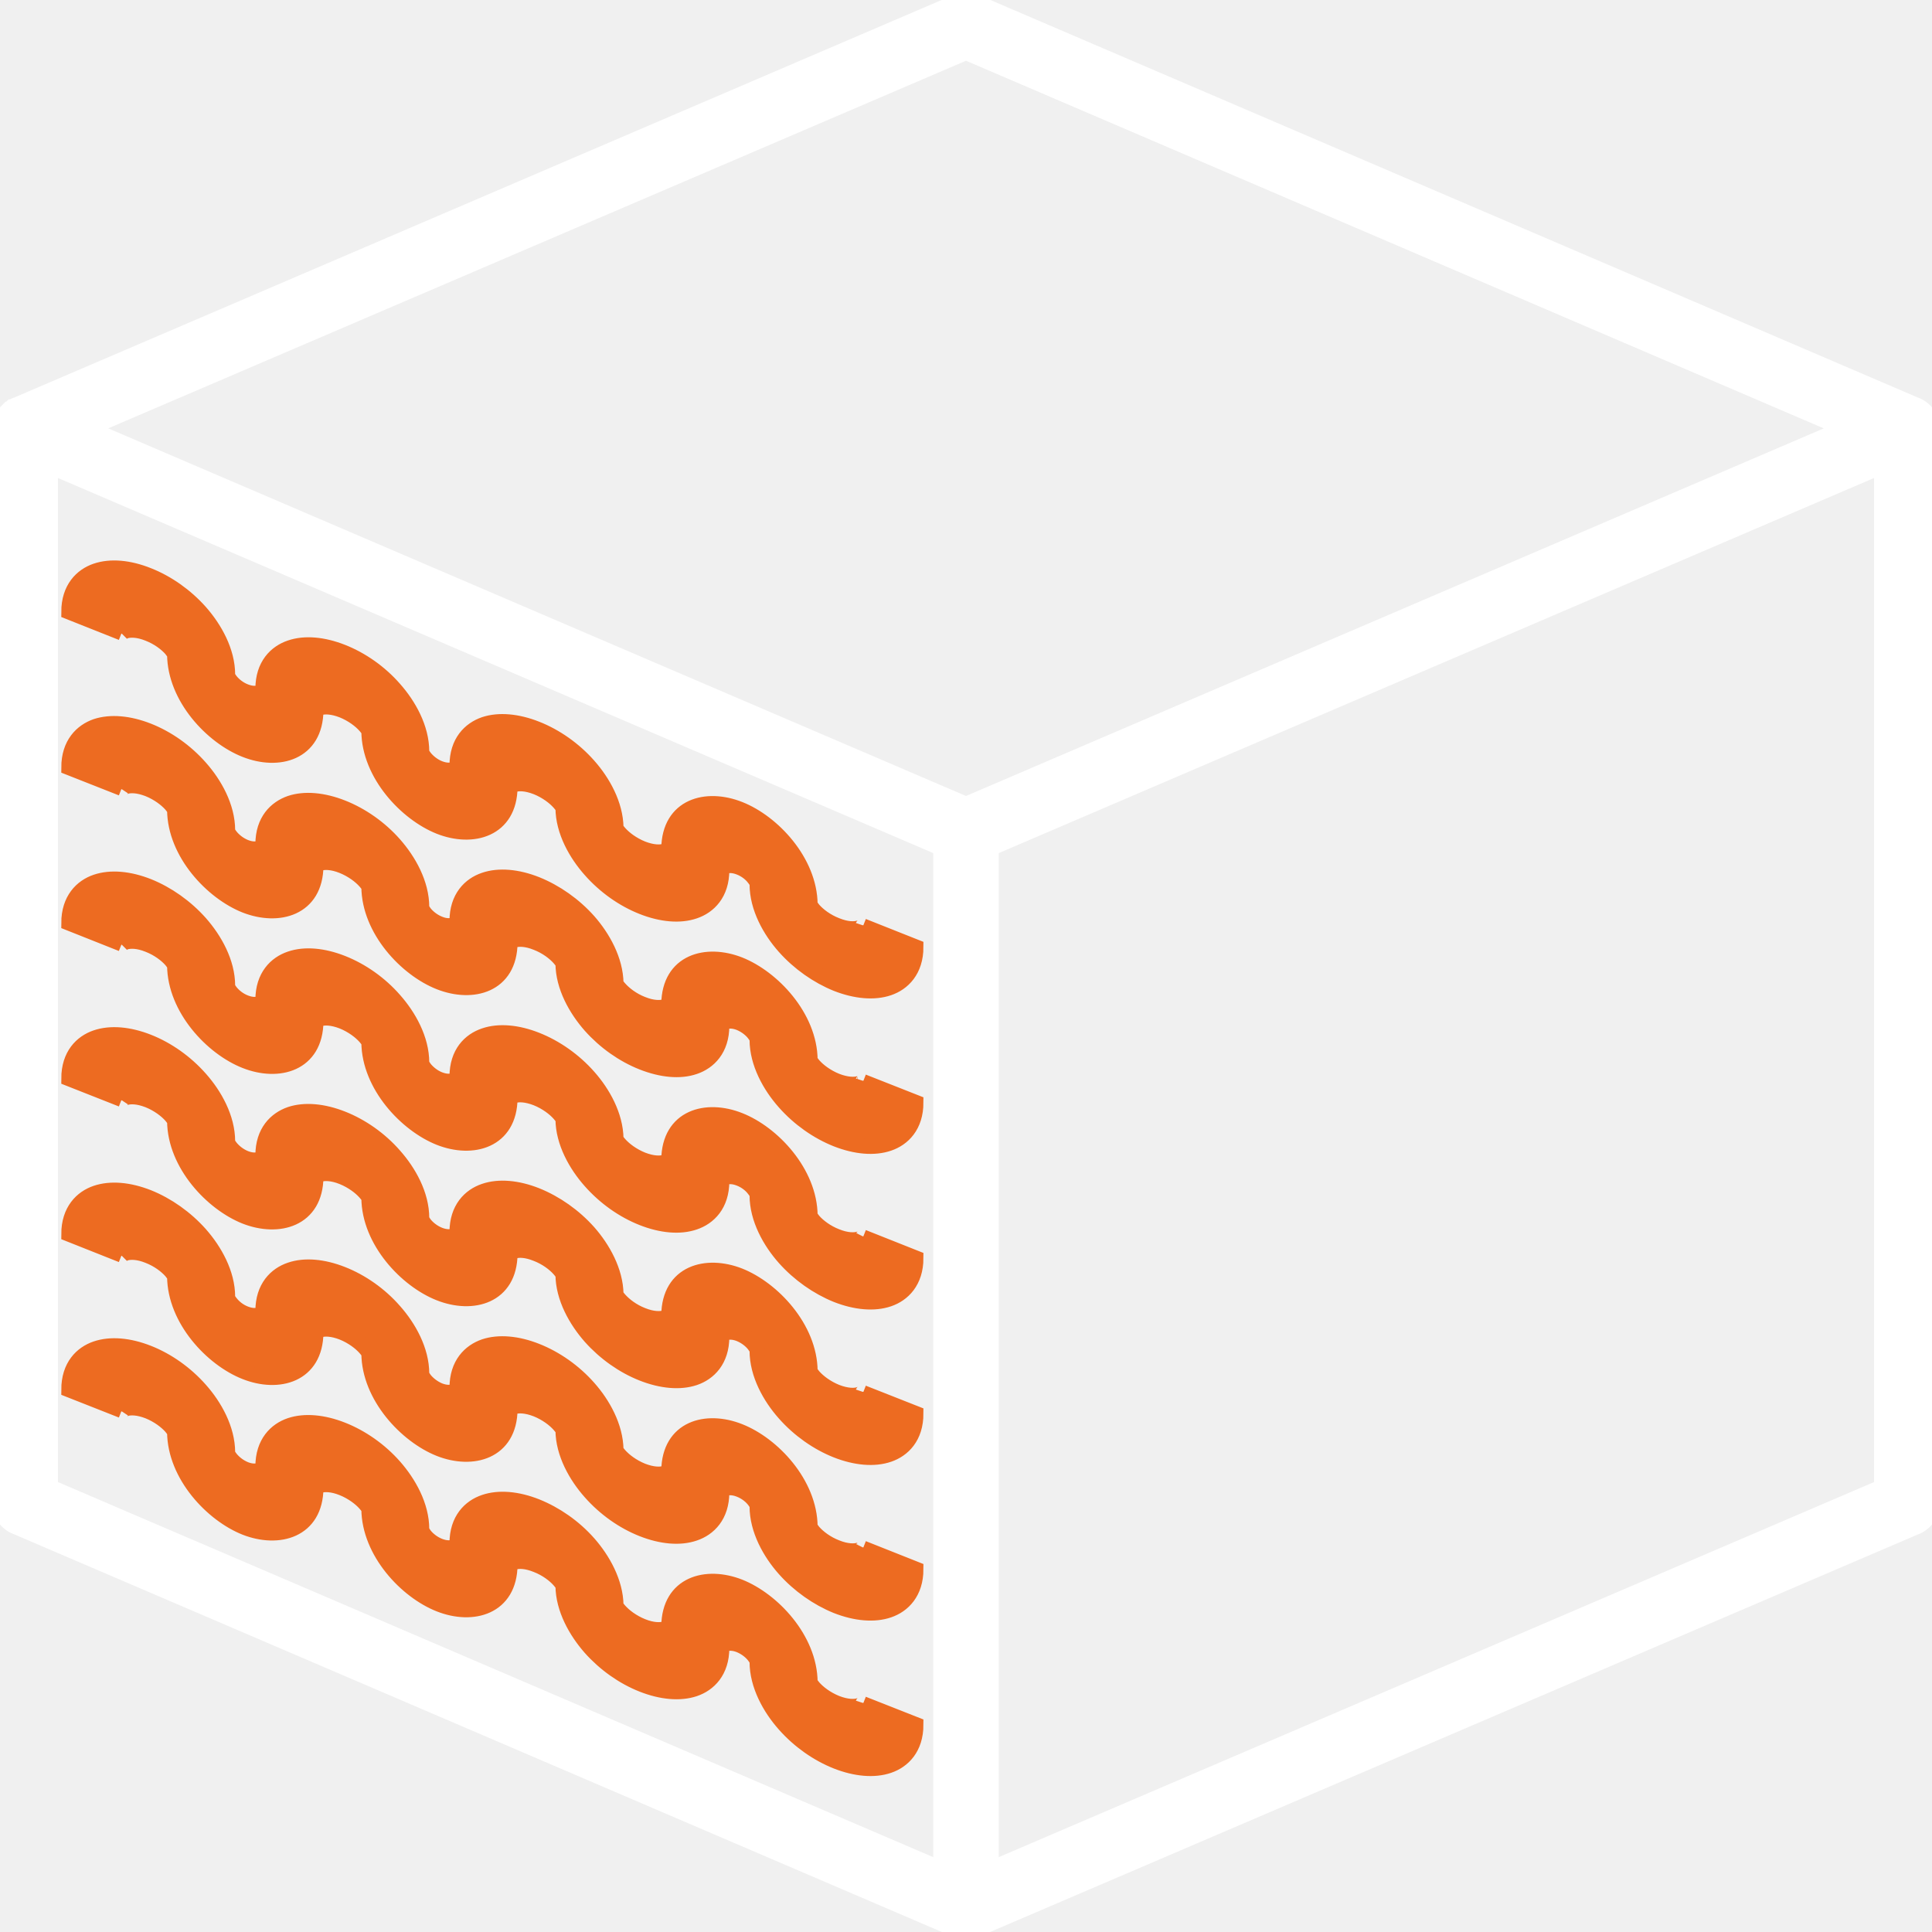
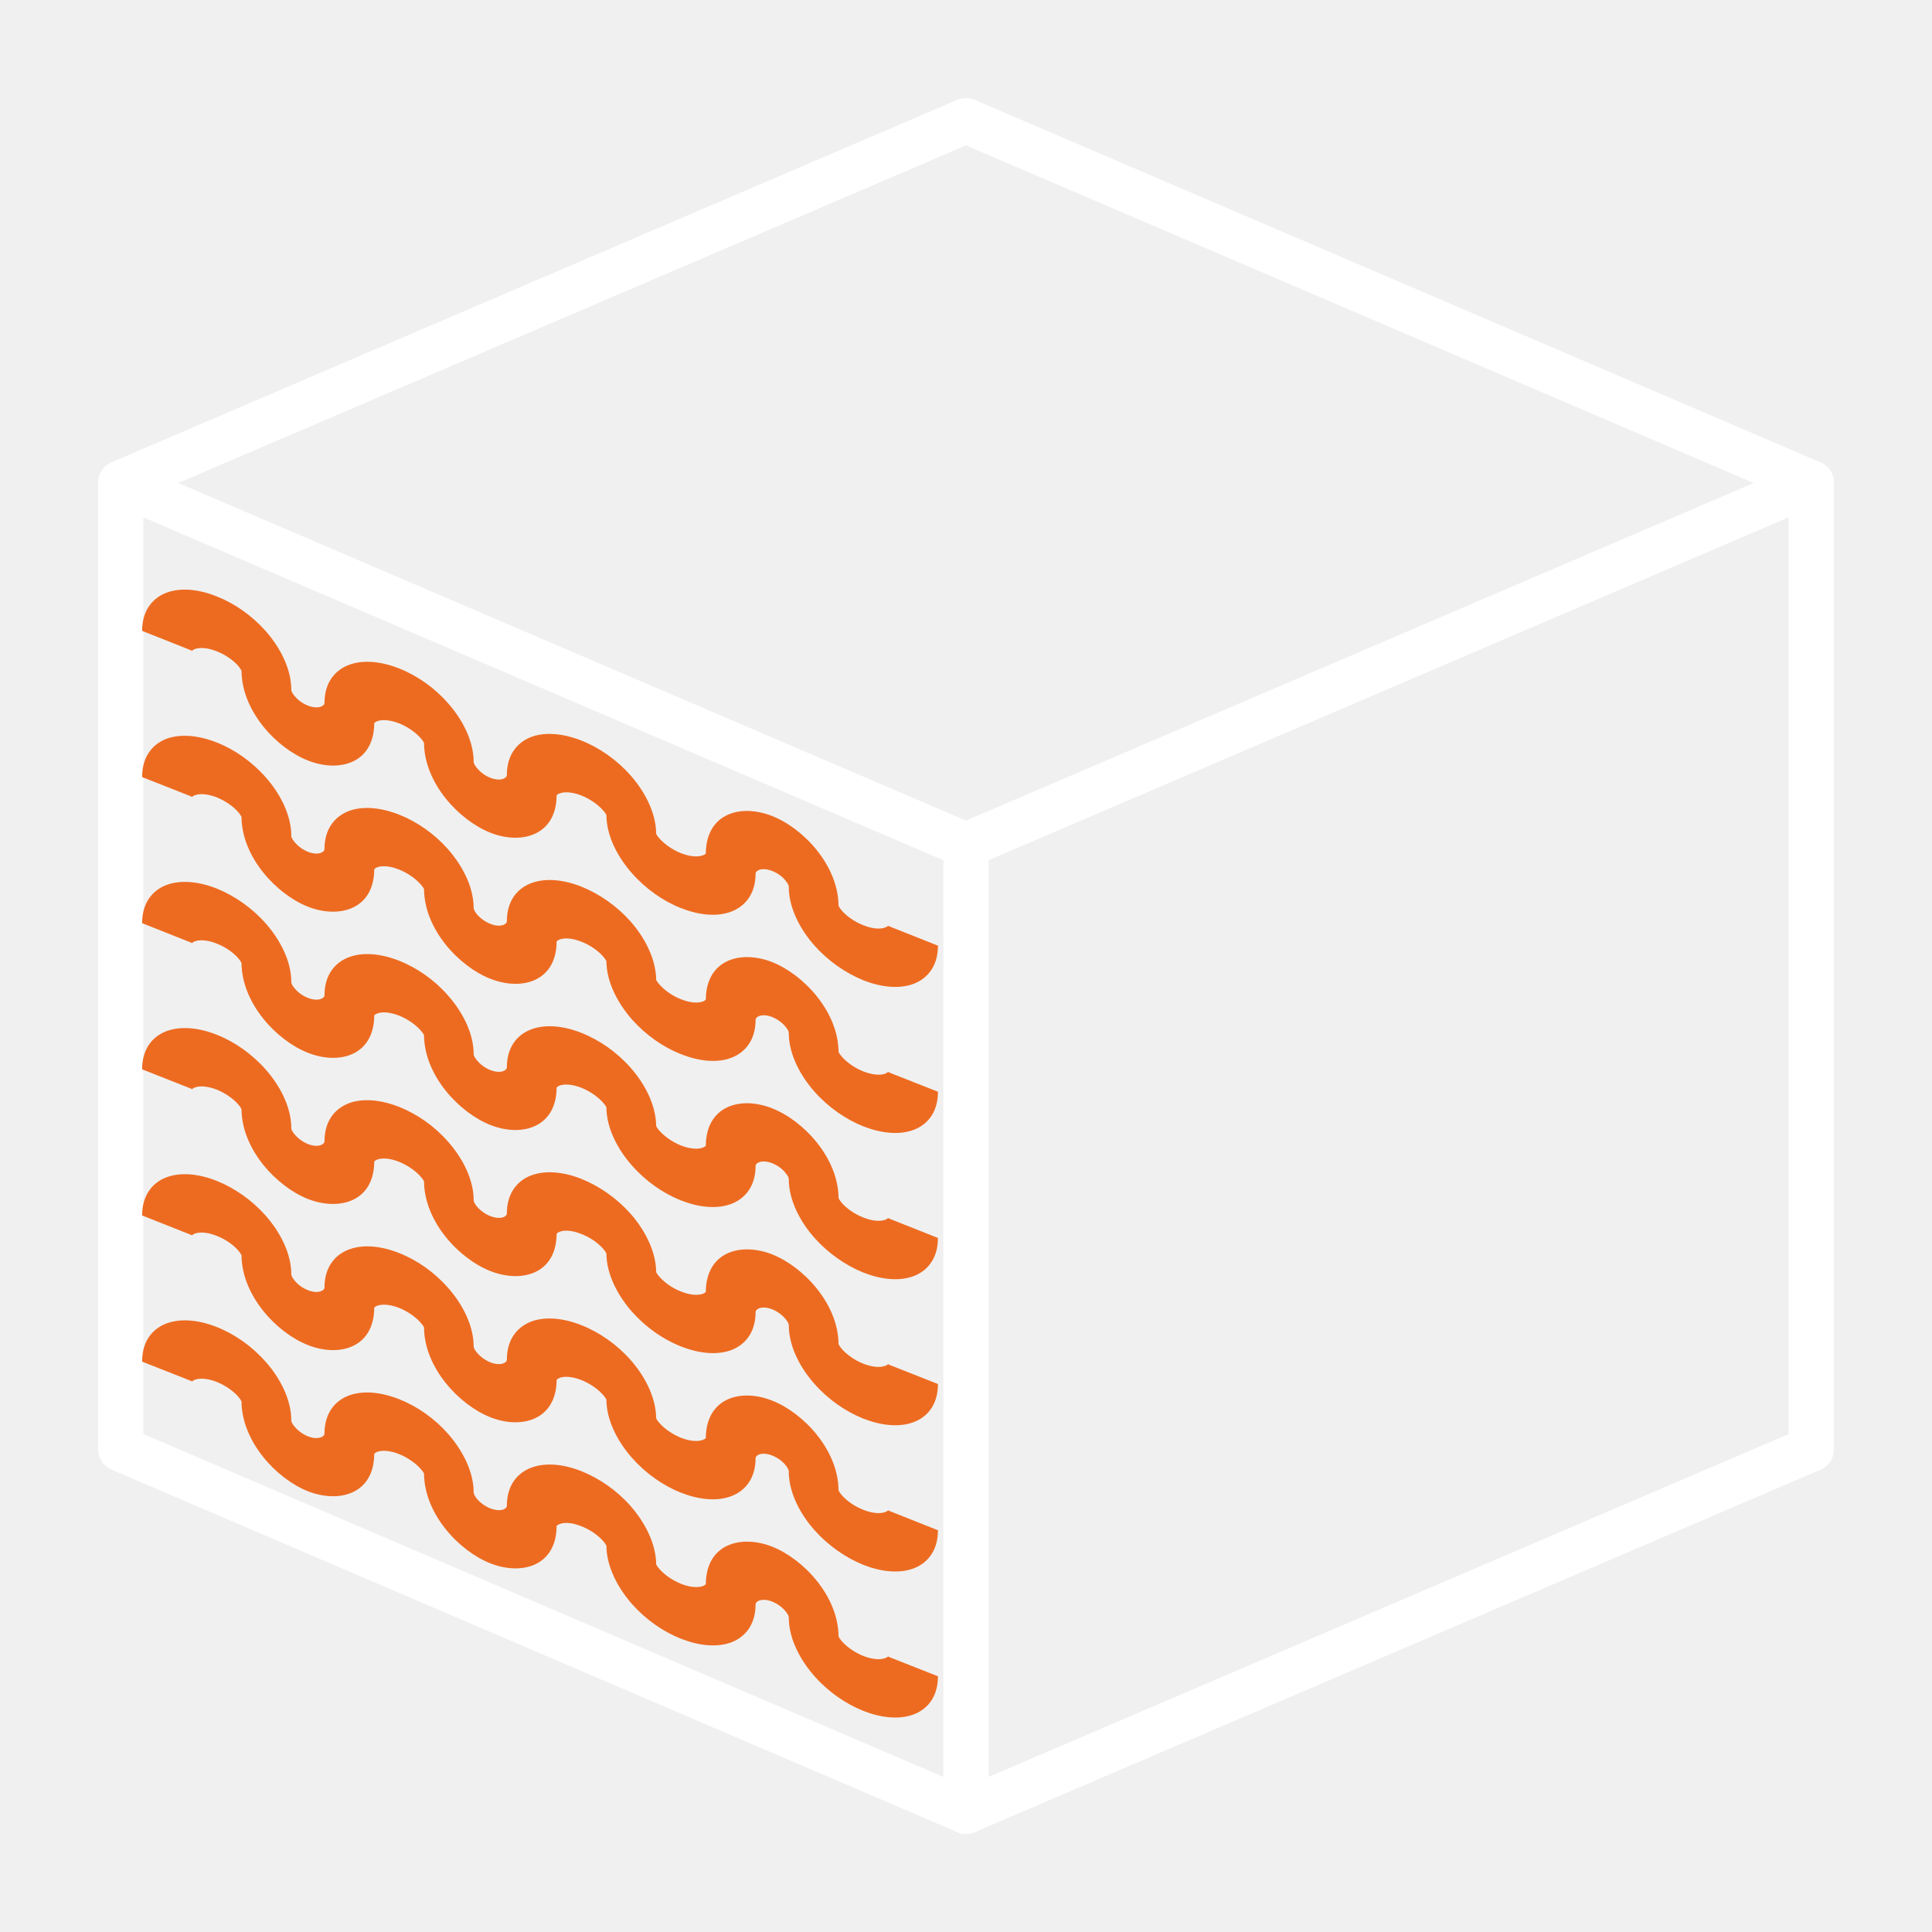
- <svg xmlns="http://www.w3.org/2000/svg" xml:space="preserve" width="128px" height="128px" version="1.1" style="shape-rendering:geometricPrecision; text-rendering:geometricPrecision; image-rendering:optimizeQuality; fill-rule:evenodd; clip-rule:evenodd" viewBox="0 0 128 128">
-   <g id="Layer_x0020_1">
-     <path fill="#FFFFFF" stroke="#FFFFFF" d="M124.66 30.91l-58.99 25.28 0 67.61 58.99 -25.28 0 -67.61zm2.21 70.29l-62.1 26.61c-0.23,0.12 -0.49,0.19 -0.77,0.19 -0.28,0 -0.54,-0.07 -0.77,-0.19l-62.1 -26.62c-0.66,-0.22 -1.13,-0.84 -1.13,-1.58l0 -71.23c0,-0.18 0.03,-0.36 0.09,-0.53l0 0 0.04 -0.11 0.01 -0.01 0.03 -0.08 0.01 -0.02 0.01 -0.02 0.01 -0.01 0.01 -0.03 0 0 0.02 -0.02 0 -0.01 0.01 -0.02 0.02 -0.02 0 0 0.01 -0.03 0.01 0 0.01 -0.02 0.01 -0.02 0.01 -0.01 0.01 -0.02 0.02 -0.03 0.01 -0.01 0.01 -0.01 0.01 -0.02 0.01 -0.01 0.02 -0.02 0 0 0.02 -0.02 0.01 -0.01 0.01 -0.01 0.01 -0.02 0.01 -0.01 0.02 -0.02 0 0 0.02 -0.02 0.01 -0.01 0.01 -0.01 0.02 -0.02 0.01 0 0.02 -0.02 0 0 0.02 -0.02 0.01 -0.01 0.02 -0.01 0.01 -0.01 0.01 -0.01 0.02 -0.02 0.03 -0.02 0.01 0 0.01 -0.02 0.02 -0.01 0.01 0 0.02 -0.02 0.01 0 0.02 -0.02 0.01 0 0.02 -0.01 0.01 -0.01 0.02 -0.01 0.02 -0.01 0 0 0.03 -0.02 0.03 -0.01 0.01 -0.01 0.02 -0.01 0.01 0 0.02 -0.01 0.02 -0.01 0.01 0 62.33 -26.72c0.4,-0.17 0.87,-0.18 1.3,0l62.22 26.67c0.66,0.22 1.13,0.84 1.13,1.58l0 71.23c0,0.74 -0.47,1.36 -1.13,1.59zm-4.77 -72.82l-58.1 -24.9 -58.1 24.9 58.1 24.9 58.1 -24.9zm-118.76 2.53l0 67.61 58.99 25.28 0 -67.61 -58.99 -25.28z" />
-     <path id="wave.svg" fill="#ED6B21" stroke="#ED6B21" d="M8.06 41.93c0,0.02 0,0.04 0,0.04 0,0.01 0,0.01 0,0.01 0,0 0,0 0,-0.01 0.02,-0.02 0.07,-0.1 0.25,-0.16 0.31,-0.1 0.84,-0.1 1.51,0.17 0.67,0.26 1.2,0.67 1.51,1.02 0.16,0.2 0.22,0.31 0.24,0.36 0.02,2.86 2.49,5.46 4.68,6.32 2.19,0.87 4.66,0.22 4.68,-2.63 0.02,-0.03 0.07,-0.09 0.24,-0.15 0.31,-0.11 0.84,-0.1 1.51,0.16 0.67,0.27 1.2,0.68 1.51,1.03 0.17,0.19 0.23,0.31 0.25,0.35 0.02,2.86 2.49,5.46 4.67,6.33 2.19,0.87 4.66,0.21 4.68,-2.63 0.02,-0.03 0.08,-0.1 0.25,-0.15 0.31,-0.11 0.83,-0.1 1.5,0.16 0.67,0.27 1.2,0.68 1.51,1.03 0.17,0.19 0.23,0.3 0.25,0.35 0.01,1.55 0.87,3.05 1.81,4.11 0.96,1.09 2.18,1.95 3.45,2.45 1.27,0.5 2.49,0.61 3.45,0.28 0.95,-0.32 1.81,-1.16 1.81,-2.72 0,-0.02 0.01,-0.14 0.2,-0.23 0.2,-0.1 0.53,-0.12 0.97,0.05 0.44,0.17 0.78,0.46 0.97,0.72 0.2,0.24 0.2,0.37 0.2,0.39 0,1.56 0.86,3.08 1.81,4.15 0.96,1.08 2.19,1.94 3.45,2.45 1.27,0.5 2.5,0.61 3.46,0.28 0.94,-0.32 1.8,-1.16 1.8,-2.72l-3.5 -1.39c0,-0.02 0,-0.03 0,-0.04 0,-0.01 0,-0.01 0,-0.01 0,0 0,0 0,0.01 -0.01,0.03 -0.07,0.1 -0.25,0.16 -0.31,0.11 -0.84,0.1 -1.51,-0.17 -0.67,-0.26 -1.2,-0.67 -1.51,-1.02 -0.16,-0.19 -0.22,-0.31 -0.24,-0.35 -0.02,-2.86 -2.49,-5.47 -4.68,-6.33 -2.19,-0.87 -4.65,-0.22 -4.68,2.63 -0.01,0.03 -0.07,0.1 -0.24,0.15 -0.31,0.11 -0.84,0.1 -1.51,-0.16 -0.67,-0.27 -1.2,-0.68 -1.51,-1.03 -0.17,-0.19 -0.23,-0.3 -0.24,-0.35 -0.02,-1.55 -0.87,-3.05 -1.81,-4.11 -0.96,-1.09 -2.19,-1.95 -3.46,-2.45 -1.26,-0.5 -2.49,-0.61 -3.45,-0.29 -0.95,0.33 -1.81,1.16 -1.81,2.73 0,0.01 0,0.14 -0.2,0.23 -0.19,0.1 -0.53,0.12 -0.97,-0.05 -0.43,-0.17 -0.77,-0.47 -0.97,-0.72 -0.19,-0.24 -0.2,-0.37 -0.2,-0.39 0,-1.56 -0.86,-3.08 -1.81,-4.15 -0.95,-1.09 -2.18,-1.95 -3.45,-2.45 -1.27,-0.5 -2.49,-0.61 -3.45,-0.28 -0.95,0.32 -1.81,1.16 -1.81,2.72 0,0.02 0,0.14 -0.2,0.23 -0.2,0.1 -0.53,0.12 -0.97,-0.05 -0.44,-0.17 -0.77,-0.46 -0.97,-0.71 -0.2,-0.25 -0.2,-0.38 -0.2,-0.4 0,-1.56 -0.86,-3.07 -1.81,-4.15 -0.96,-1.08 -2.18,-1.94 -3.45,-2.44 -1.27,-0.51 -2.49,-0.62 -3.46,-0.29 -0.94,0.32 -1.8,1.16 -1.8,2.72l3.5 1.39zm0 51.52c0,0.02 0,0.04 0,0.05 0,0 0,0.01 0,0.01 0,0 0,-0.01 0,-0.01 0.02,-0.03 0.07,-0.1 0.25,-0.16 0.31,-0.11 0.84,-0.1 1.51,0.16 0.67,0.27 1.2,0.68 1.51,1.03 0.16,0.19 0.22,0.3 0.24,0.35 0.02,2.86 2.49,5.46 4.68,6.33 2.19,0.86 4.66,0.21 4.68,-2.63 0.02,-0.03 0.07,-0.1 0.24,-0.16 0.31,-0.1 0.84,-0.1 1.51,0.17 0.67,0.27 1.2,0.68 1.51,1.03 0.17,0.19 0.23,0.3 0.25,0.35 0.02,2.86 2.49,5.46 4.67,6.32 2.19,0.87 4.66,0.22 4.68,-2.63 0.02,-0.03 0.08,-0.09 0.25,-0.15 0.31,-0.11 0.83,-0.1 1.5,0.17 0.67,0.26 1.2,0.67 1.51,1.02 0.17,0.19 0.23,0.31 0.25,0.35 0.01,1.55 0.87,3.05 1.81,4.12 0.96,1.08 2.18,1.94 3.45,2.44 1.27,0.5 2.49,0.61 3.45,0.29 0.95,-0.32 1.81,-1.16 1.81,-2.72 0,-0.02 0.01,-0.14 0.2,-0.24 0.2,-0.09 0.53,-0.12 0.97,0.05 0.44,0.18 0.78,0.47 0.97,0.72 0.2,0.25 0.2,0.37 0.2,0.39 0,1.56 0.86,3.08 1.81,4.15 0.96,1.09 2.19,1.95 3.45,2.45 1.27,0.5 2.5,0.61 3.46,0.28 0.94,-0.32 1.8,-1.15 1.8,-2.72l-3.5 -1.38c0,-0.03 0,-0.04 0,-0.05 0,0 0,-0.01 0,-0.01 0,0 0,0 0,0.01 -0.01,0.03 -0.07,0.1 -0.25,0.16 -0.31,0.11 -0.84,0.1 -1.51,-0.16 -0.67,-0.27 -1.2,-0.68 -1.51,-1.03 -0.16,-0.19 -0.22,-0.3 -0.24,-0.35 -0.02,-2.86 -2.49,-5.46 -4.68,-6.33 -2.19,-0.86 -4.65,-0.21 -4.68,2.63 -0.01,0.03 -0.07,0.1 -0.24,0.16 -0.31,0.1 -0.84,0.1 -1.51,-0.17 -0.67,-0.27 -1.2,-0.68 -1.51,-1.03 -0.17,-0.19 -0.23,-0.3 -0.24,-0.35 -0.02,-1.54 -0.87,-3.04 -1.81,-4.11 -0.96,-1.09 -2.19,-1.94 -3.46,-2.45 -1.26,-0.5 -2.49,-0.61 -3.45,-0.28 -0.95,0.32 -1.81,1.16 -1.81,2.72 0,0.02 0,0.14 -0.2,0.24 -0.19,0.09 -0.53,0.11 -0.97,-0.06 -0.43,-0.17 -0.77,-0.46 -0.97,-0.71 -0.19,-0.25 -0.2,-0.38 -0.2,-0.4 0,-1.56 -0.86,-3.07 -1.81,-4.15 -0.95,-1.08 -2.18,-1.94 -3.45,-2.44 -1.27,-0.5 -2.49,-0.61 -3.45,-0.29 -0.95,0.32 -1.81,1.16 -1.81,2.72 0,0.02 0,0.14 -0.2,0.24 -0.2,0.09 -0.53,0.12 -0.97,-0.05 -0.44,-0.18 -0.77,-0.47 -0.97,-0.72 -0.2,-0.25 -0.2,-0.37 -0.2,-0.39 0,-1.56 -0.86,-3.08 -1.81,-4.15 -0.96,-1.09 -2.18,-1.95 -3.45,-2.45 -1.27,-0.5 -2.49,-0.61 -3.46,-0.28 -0.94,0.32 -1.8,1.15 -1.8,2.72l3.5 1.38zm0 -10.3c0,0.02 0,0.03 0,0.04 0,0.01 0,0.01 0,0.01 0,0 0,0 0,-0.01 0.02,-0.02 0.07,-0.1 0.25,-0.16 0.31,-0.1 0.84,-0.1 1.51,0.17 0.67,0.26 1.2,0.67 1.51,1.02 0.16,0.19 0.22,0.31 0.24,0.35 0.02,2.86 2.49,5.47 4.68,6.33 2.19,0.87 4.66,0.22 4.68,-2.63 0.02,-0.03 0.07,-0.1 0.24,-0.15 0.31,-0.11 0.84,-0.1 1.51,0.16 0.67,0.27 1.2,0.68 1.51,1.03 0.17,0.19 0.23,0.3 0.25,0.35 0.02,2.86 2.49,5.46 4.67,6.33 2.19,0.87 4.66,0.21 4.68,-2.63 0.02,-0.03 0.08,-0.1 0.25,-0.16 0.31,-0.1 0.83,-0.09 1.5,0.17 0.67,0.27 1.2,0.68 1.51,1.03 0.17,0.19 0.23,0.3 0.25,0.35 0.01,1.55 0.87,3.05 1.81,4.11 0.96,1.09 2.18,1.95 3.45,2.45 1.27,0.5 2.49,0.61 3.45,0.28 0.95,-0.32 1.81,-1.16 1.81,-2.72 0,-0.02 0.01,-0.14 0.2,-0.23 0.2,-0.1 0.53,-0.12 0.97,0.05 0.44,0.17 0.78,0.46 0.97,0.71 0.2,0.25 0.2,0.38 0.2,0.4 0,1.56 0.86,3.08 1.81,4.15 0.96,1.08 2.19,1.94 3.45,2.45 1.27,0.5 2.5,0.61 3.46,0.28 0.94,-0.32 1.8,-1.16 1.8,-2.72l-3.5 -1.39c0,-0.02 0,-0.03 0,-0.04 0,-0.01 0,-0.01 0,-0.01 0,0 0,0 0,0.01 -0.01,0.02 -0.07,0.1 -0.25,0.16 -0.31,0.1 -0.84,0.1 -1.51,-0.17 -0.67,-0.26 -1.2,-0.67 -1.51,-1.02 -0.16,-0.19 -0.22,-0.31 -0.24,-0.35 -0.02,-2.87 -2.49,-5.47 -4.68,-6.33 -2.19,-0.87 -4.65,-0.22 -4.68,2.63 -0.01,0.03 -0.07,0.09 -0.24,0.15 -0.31,0.11 -0.84,0.1 -1.51,-0.16 -0.67,-0.27 -1.2,-0.68 -1.51,-1.03 -0.17,-0.19 -0.23,-0.31 -0.24,-0.35 -0.02,-1.55 -0.87,-3.05 -1.81,-4.11 -0.96,-1.09 -2.19,-1.95 -3.46,-2.45 -1.26,-0.5 -2.49,-0.61 -3.45,-0.29 -0.95,0.33 -1.81,1.16 -1.81,2.73 0,0.01 0,0.14 -0.2,0.23 -0.19,0.1 -0.53,0.12 -0.97,-0.05 -0.43,-0.18 -0.77,-0.47 -0.97,-0.72 -0.19,-0.25 -0.2,-0.37 -0.2,-0.39 0,-1.56 -0.86,-3.08 -1.81,-4.15 -0.95,-1.09 -2.18,-1.95 -3.45,-2.45 -1.27,-0.5 -2.49,-0.61 -3.45,-0.28 -0.95,0.32 -1.81,1.16 -1.81,2.72 0,0.02 0,0.14 -0.2,0.23 -0.2,0.1 -0.53,0.12 -0.97,-0.05 -0.44,-0.17 -0.77,-0.46 -0.97,-0.72 -0.2,-0.24 -0.2,-0.37 -0.2,-0.39 0,-1.56 -0.86,-3.07 -1.81,-4.15 -0.96,-1.08 -2.18,-1.94 -3.45,-2.45 -1.27,-0.5 -2.49,-0.61 -3.46,-0.28 -0.94,0.32 -1.8,1.16 -1.8,2.72l3.5 1.39zm0 -10.31c0,0.02 0,0.04 0,0.05 0,0 0,0.01 0,0.01 0,0 0,0 0,-0.01 0.02,-0.03 0.07,-0.1 0.25,-0.16 0.31,-0.11 0.84,-0.1 1.51,0.16 0.67,0.27 1.2,0.68 1.51,1.03 0.16,0.19 0.22,0.3 0.24,0.35 0.02,2.86 2.49,5.46 4.68,6.33 2.19,0.86 4.66,0.21 4.68,-2.63 0.02,-0.03 0.07,-0.1 0.24,-0.16 0.31,-0.1 0.84,-0.1 1.51,0.17 0.67,0.27 1.2,0.68 1.51,1.03 0.17,0.19 0.23,0.3 0.25,0.35 0.02,2.86 2.49,5.46 4.67,6.32 2.19,0.87 4.66,0.22 4.68,-2.62 0.02,-0.04 0.08,-0.1 0.25,-0.16 0.31,-0.11 0.83,-0.1 1.5,0.17 0.67,0.26 1.2,0.67 1.51,1.02 0.17,0.19 0.23,0.31 0.25,0.35 0.01,1.55 0.87,3.05 1.81,4.12 0.96,1.08 2.18,1.94 3.45,2.44 1.27,0.5 2.49,0.61 3.45,0.29 0.95,-0.32 1.81,-1.16 1.81,-2.72 0,-0.02 0.01,-0.14 0.2,-0.24 0.2,-0.09 0.53,-0.12 0.97,0.05 0.44,0.18 0.78,0.47 0.97,0.72 0.2,0.25 0.2,0.37 0.2,0.39 0,1.56 0.86,3.08 1.81,4.15 0.96,1.09 2.19,1.95 3.45,2.45 1.27,0.5 2.5,0.61 3.46,0.28 0.94,-0.32 1.8,-1.15 1.8,-2.72l-3.5 -1.38c0,-0.02 0,-0.04 0,-0.05 0,0 0,-0.01 0,-0.01 0,0 0,0 0,0.01 -0.01,0.03 -0.07,0.1 -0.25,0.16 -0.31,0.11 -0.84,0.1 -1.51,-0.16 -0.67,-0.27 -1.2,-0.68 -1.51,-1.03 -0.16,-0.19 -0.22,-0.3 -0.24,-0.35 -0.02,-2.86 -2.49,-5.46 -4.68,-6.33 -2.19,-0.86 -4.65,-0.21 -4.68,2.63 -0.01,0.03 -0.07,0.1 -0.24,0.16 -0.31,0.1 -0.84,0.1 -1.51,-0.17 -0.67,-0.26 -1.2,-0.68 -1.51,-1.03 -0.17,-0.19 -0.23,-0.3 -0.24,-0.35 -0.02,-1.54 -0.87,-3.04 -1.81,-4.11 -0.96,-1.08 -2.19,-1.94 -3.46,-2.45 -1.26,-0.5 -2.49,-0.61 -3.45,-0.28 -0.95,0.32 -1.81,1.16 -1.81,2.72 0,0.02 0,0.14 -0.2,0.24 -0.19,0.09 -0.53,0.11 -0.97,-0.06 -0.43,-0.17 -0.77,-0.46 -0.97,-0.71 -0.19,-0.25 -0.2,-0.37 -0.2,-0.4 0,-1.56 -0.86,-3.07 -1.81,-4.14 -0.95,-1.09 -2.18,-1.95 -3.45,-2.45 -1.27,-0.5 -2.49,-0.61 -3.45,-0.29 -0.95,0.33 -1.81,1.16 -1.81,2.72 0,0.02 0,0.14 -0.2,0.24 -0.2,0.1 -0.53,0.12 -0.97,-0.05 -0.44,-0.18 -0.77,-0.47 -0.97,-0.72 -0.2,-0.25 -0.2,-0.37 -0.2,-0.39 0,-1.56 -0.86,-3.08 -1.81,-4.15 -0.96,-1.09 -2.18,-1.95 -3.45,-2.45 -1.27,-0.5 -2.49,-0.61 -3.46,-0.28 -0.94,0.32 -1.8,1.15 -1.8,2.72l3.5 1.38zm0 -10.3c0,0.02 0,0.04 0,0.04 0,0.01 0,0.01 0,0.01 0,0 0,0 0,-0.01 0.02,-0.02 0.07,-0.1 0.25,-0.16 0.31,-0.1 0.84,-0.1 1.51,0.17 0.67,0.26 1.2,0.67 1.51,1.02 0.16,0.19 0.22,0.31 0.24,0.35 0.02,2.86 2.49,5.47 4.68,6.33 2.19,0.87 4.66,0.22 4.68,-2.63 0.02,-0.03 0.07,-0.09 0.24,-0.15 0.31,-0.11 0.84,-0.1 1.51,0.16 0.67,0.27 1.2,0.68 1.51,1.03 0.17,0.19 0.23,0.31 0.25,0.35 0.02,2.86 2.49,5.46 4.67,6.33 2.19,0.87 4.66,0.21 4.68,-2.63 0.02,-0.03 0.08,-0.1 0.25,-0.16 0.31,-0.1 0.83,-0.09 1.5,0.17 0.67,0.27 1.2,0.68 1.51,1.03 0.17,0.19 0.23,0.3 0.25,0.35 0.01,1.55 0.87,3.05 1.81,4.11 0.96,1.09 2.18,1.95 3.45,2.45 1.27,0.5 2.49,0.61 3.45,0.28 0.95,-0.32 1.81,-1.16 1.81,-2.72 0,-0.02 0.01,-0.14 0.2,-0.23 0.2,-0.1 0.53,-0.12 0.97,0.05 0.44,0.17 0.78,0.46 0.97,0.72 0.2,0.24 0.2,0.37 0.2,0.39 0,1.56 0.86,3.08 1.81,4.15 0.96,1.08 2.19,1.94 3.45,2.45 1.27,0.5 2.5,0.61 3.46,0.28 0.94,-0.32 1.8,-1.16 1.8,-2.72l-3.5 -1.39c0,-0.02 0,-0.03 0,-0.04 0,-0.01 0,-0.01 0,-0.01 0,0 0,0 0,0.01 -0.01,0.02 -0.07,0.1 -0.25,0.16 -0.31,0.1 -0.84,0.1 -1.51,-0.17 -0.67,-0.26 -1.2,-0.67 -1.51,-1.02 -0.16,-0.19 -0.22,-0.31 -0.24,-0.35 -0.02,-2.86 -2.49,-5.47 -4.68,-6.33 -2.19,-0.87 -4.65,-0.22 -4.68,2.63 -0.01,0.03 -0.07,0.09 -0.24,0.15 -0.31,0.11 -0.84,0.1 -1.51,-0.16 -0.67,-0.27 -1.2,-0.68 -1.51,-1.03 -0.17,-0.19 -0.23,-0.31 -0.24,-0.35 -0.02,-1.55 -0.87,-3.05 -1.81,-4.11 -0.96,-1.09 -2.19,-1.95 -3.46,-2.45 -1.26,-0.5 -2.49,-0.61 -3.45,-0.28 -0.95,0.32 -1.81,1.15 -1.81,2.72 0,0.01 0,0.14 -0.2,0.23 -0.19,0.1 -0.53,0.12 -0.97,-0.05 -0.43,-0.17 -0.77,-0.47 -0.97,-0.72 -0.19,-0.25 -0.2,-0.37 -0.2,-0.39 0,-1.56 -0.86,-3.08 -1.81,-4.15 -0.95,-1.09 -2.18,-1.95 -3.45,-2.45 -1.27,-0.5 -2.49,-0.61 -3.45,-0.28 -0.95,0.32 -1.81,1.16 -1.81,2.72 0,0.02 0,0.14 -0.2,0.23 -0.2,0.1 -0.53,0.12 -0.97,-0.05 -0.44,-0.17 -0.77,-0.46 -0.97,-0.71 -0.2,-0.25 -0.2,-0.38 -0.2,-0.4 0,-1.56 -0.86,-3.07 -1.81,-4.15 -0.96,-1.08 -2.18,-1.94 -3.45,-2.45 -1.27,-0.5 -2.49,-0.61 -3.46,-0.28 -0.94,0.32 -1.8,1.16 -1.8,2.72l3.5 1.39zm0 -10.31c0,0.02 0,0.04 0,0.05 0,0 0,0.01 0,0.01 0,0 0,0 0,-0.01 0.02,-0.03 0.07,-0.1 0.25,-0.16 0.31,-0.11 0.84,-0.1 1.51,0.16 0.67,0.27 1.2,0.68 1.51,1.03 0.16,0.19 0.22,0.3 0.24,0.35 0.02,2.86 2.49,5.46 4.68,6.33 2.19,0.86 4.66,0.21 4.68,-2.63 0.02,-0.03 0.07,-0.1 0.24,-0.16 0.31,-0.1 0.84,-0.1 1.51,0.17 0.67,0.27 1.2,0.68 1.51,1.03 0.17,0.19 0.23,0.3 0.25,0.35 0.02,2.86 2.49,5.46 4.67,6.32 2.19,0.87 4.66,0.22 4.68,-2.62 0.02,-0.04 0.08,-0.1 0.25,-0.16 0.31,-0.1 0.83,-0.1 1.5,0.17 0.67,0.26 1.2,0.67 1.51,1.02 0.17,0.19 0.23,0.31 0.25,0.35 0.01,1.55 0.87,3.05 1.81,4.12 0.96,1.08 2.18,1.94 3.45,2.44 1.27,0.5 2.49,0.62 3.45,0.29 0.95,-0.32 1.81,-1.16 1.81,-2.72 0,-0.02 0.01,-0.14 0.2,-0.24 0.2,-0.09 0.53,-0.12 0.97,0.05 0.44,0.18 0.78,0.47 0.97,0.72 0.2,0.25 0.2,0.37 0.2,0.39 0,1.56 0.86,3.08 1.81,4.15 0.96,1.09 2.19,1.95 3.45,2.45 1.27,0.5 2.5,0.61 3.46,0.28 0.94,-0.32 1.8,-1.15 1.8,-2.72l-3.5 -1.38c0,-0.02 0,-0.04 0,-0.05 0,0 0,-0.01 0,-0.01 0,0 0,0.01 0,0.01 -0.01,0.03 -0.07,0.1 -0.25,0.17 -0.31,0.1 -0.84,0.09 -1.51,-0.17 -0.67,-0.27 -1.2,-0.68 -1.51,-1.03 -0.16,-0.19 -0.22,-0.3 -0.24,-0.35 -0.02,-2.86 -2.49,-5.46 -4.68,-6.33 -2.19,-0.86 -4.65,-0.21 -4.68,2.63 -0.01,0.03 -0.07,0.1 -0.24,0.16 -0.31,0.1 -0.84,0.1 -1.51,-0.17 -0.67,-0.26 -1.2,-0.68 -1.51,-1.03 -0.17,-0.19 -0.23,-0.3 -0.24,-0.34 -0.02,-1.55 -0.87,-3.05 -1.81,-4.12 -0.96,-1.08 -2.19,-1.94 -3.46,-2.45 -1.26,-0.5 -2.49,-0.61 -3.45,-0.28 -0.95,0.32 -1.81,1.16 -1.81,2.72 0,0.02 0,0.14 -0.2,0.24 -0.19,0.09 -0.53,0.12 -0.97,-0.06 -0.43,-0.17 -0.77,-0.46 -0.97,-0.71 -0.19,-0.25 -0.2,-0.37 -0.2,-0.39 0,-1.57 -0.86,-3.08 -1.81,-4.16 -0.95,-1.08 -2.18,-1.94 -3.45,-2.44 -1.27,-0.5 -2.49,-0.61 -3.45,-0.29 -0.95,0.33 -1.81,1.16 -1.81,2.72 0,0.02 0,0.14 -0.2,0.24 -0.2,0.1 -0.53,0.12 -0.97,-0.05 -0.44,-0.18 -0.77,-0.47 -0.97,-0.72 -0.2,-0.25 -0.2,-0.37 -0.2,-0.39 0,-1.56 -0.86,-3.08 -1.81,-4.15 -0.96,-1.09 -2.18,-1.95 -3.45,-2.45 -1.27,-0.5 -2.49,-0.61 -3.46,-0.29 -0.94,0.33 -1.8,1.16 -1.8,2.73l3.5 1.38z" />
-   </g>
+ <svg xmlns="http://www.w3.org/2000/svg" version="1.0" id="Layer_1" x="0px" y="0px" viewBox="0 0 128 128" enable-background="new 0 0 128 128" xml:space="preserve">
+   <defs id="defs32">
+ 	
+ </defs>
+   <polyline fill="none" stroke="#ffffff" stroke-width="3" stroke-linecap="round" stroke-linejoin="round" stroke-miterlimit="10" points="   120,32 64,8 8,32 8,96 64,120  " id="polyline2" />
+   <polyline fill="none" stroke="#ffffff" stroke-width="3" stroke-linecap="round" stroke-linejoin="round" stroke-miterlimit="10" points="   8,32 64,56 64,120  " id="polyline6" />
+   <line fill="none" stroke="#ffffff" stroke-width="3" stroke-linecap="round" stroke-linejoin="round" stroke-miterlimit="10" x1="64" y1="56" x2="120" y2="32" id="line8" />
+   <line fill="none" stroke="#ffffff" stroke-width="3" stroke-linecap="round" stroke-linejoin="round" stroke-miterlimit="10" x1="64" y1="120" x2="120" y2="96" id="line10" />
+   <line fill="none" stroke="#ffffff" stroke-width="3" stroke-linecap="round" stroke-linejoin="round" stroke-miterlimit="10" x1="120" y1="96" x2="120" y2="32" id="line12" />
+   <path id="wave.svg" fill="#ed6b21" d="m 12.703,43.102 c 0,0.019 0,0.038 0,0.038 0,0.009 0,0.009 0,0.009 0,0 0,0 0,-0.009 0.019,-0.019 0.066,-0.094 0.235,-0.15 0.291,-0.094 0.789,-0.094 1.419,0.16 0.629,0.244 1.127,0.629 1.419,0.958 0.15,0.188 0.207,0.291 0.225,0.338 0.019,2.687 2.339,5.13 4.397,5.938 2.058,0.817 4.378,0.207 4.397,-2.471 0.019,-0.028 0.066,-0.085 0.225,-0.141 0.291,-0.103 0.789,-0.094 1.419,0.15 0.629,0.254 1.127,0.639 1.419,0.968 0.16,0.179 0.216,0.291 0.235,0.329 0.019,2.687 2.339,5.13 4.388,5.947 2.058,0.817 4.378,0.197 4.397,-2.471 0.019,-0.028 0.075,-0.094 0.235,-0.141 0.291,-0.103 0.78,-0.094 1.409,0.15 0.629,0.254 1.127,0.639 1.419,0.968 0.16,0.179 0.216,0.282 0.235,0.329 0.009,1.456 0.817,2.866 1.701,3.862 0.902,1.024 2.048,1.832 3.241,2.302 1.193,0.47 2.339,0.573 3.241,0.263 0.893,-0.301 1.701,-1.09 1.701,-2.556 0,-0.019 0.009,-0.132 0.188,-0.216 0.188,-0.094 0.498,-0.113 0.911,0.047 0.413,0.16 0.733,0.432 0.911,0.676 0.188,0.225 0.188,0.348 0.188,0.366 0,1.466 0.808,2.894 1.701,3.899 0.902,1.015 2.058,1.823 3.241,2.302 1.193,0.47 2.349,0.573 3.251,0.263 0.883,-0.301 1.691,-1.09 1.691,-2.556 l -3.288,-1.306 c 0,-0.019 0,-0.028 0,-0.038 0,-0.009 0,-0.009 0,-0.009 0,0 0,0 0,0.009 -0.009,0.028 -0.066,0.094 -0.235,0.15 -0.291,0.103 -0.789,0.094 -1.419,-0.16 -0.629,-0.244 -1.127,-0.629 -1.419,-0.958 -0.15,-0.179 -0.207,-0.291 -0.225,-0.329 -0.019,-2.687 -2.339,-5.139 -4.397,-5.947 -2.058,-0.817 -4.369,-0.207 -4.397,2.471 -0.009,0.028 -0.066,0.094 -0.225,0.141 -0.291,0.103 -0.789,0.094 -1.419,-0.15 -0.629,-0.254 -1.127,-0.639 -1.419,-0.968 -0.16,-0.179 -0.216,-0.282 -0.225,-0.329 -0.019,-1.456 -0.817,-2.866 -1.701,-3.862 -0.902,-1.024 -2.058,-1.832 -3.251,-2.302 -1.184,-0.47 -2.339,-0.573 -3.241,-0.272 -0.893,0.31 -1.701,1.09 -1.701,2.565 0,0.009 0,0.132 -0.188,0.216 -0.179,0.094 -0.498,0.113 -0.911,-0.047 -0.404,-0.16 -0.723,-0.442 -0.911,-0.676 -0.179,-0.225 -0.188,-0.348 -0.188,-0.366 0,-1.466 -0.808,-2.894 -1.701,-3.899 -0.893,-1.024 -2.048,-1.832 -3.241,-2.302 -1.193,-0.47 -2.339,-0.573 -3.241,-0.263 -0.893,0.301 -1.701,1.09 -1.701,2.556 0,0.019 0,0.132 -0.188,0.216 -0.188,0.094 -0.498,0.113 -0.911,-0.047 -0.413,-0.16 -0.723,-0.432 -0.911,-0.667 -0.188,-0.235 -0.188,-0.357 -0.188,-0.376 0,-1.466 -0.808,-2.884 -1.701,-3.899 -0.902,-1.015 -2.048,-1.823 -3.241,-2.292 -1.193,-0.479 -2.339,-0.583 -3.251,-0.272 -0.883,0.301 -1.691,1.09 -1.691,2.556 z m 0,48.405 c 0,0.019 0,0.038 0,0.047 0,0 0,0.009 0,0.009 0,0 0,-0.009 0,-0.009 0.019,-0.028 0.066,-0.094 0.235,-0.15 0.291,-0.103 0.789,-0.094 1.419,0.15 0.629,0.254 1.127,0.639 1.419,0.968 0.15,0.179 0.207,0.282 0.225,0.329 0.019,2.687 2.339,5.13 4.397,5.947 2.058,0.808 4.378,0.197 4.397,-2.471 0.019,-0.028 0.066,-0.094 0.225,-0.15 0.291,-0.094 0.789,-0.094 1.419,0.16 0.629,0.254 1.127,0.639 1.419,0.968 0.16,0.179 0.216,0.282 0.235,0.329 0.019,2.687 2.339,5.13 4.388,5.938 2.058,0.817 4.378,0.207 4.397,-2.471 0.019,-0.028 0.075,-0.085 0.235,-0.141 0.291,-0.103 0.78,-0.094 1.409,0.16 0.629,0.244 1.127,0.629 1.419,0.958 0.16,0.179 0.216,0.291 0.235,0.329 0.009,1.456 0.817,2.866 1.701,3.871 0.902,1.015 2.048,1.823 3.241,2.292 1.193,0.47 2.339,0.573 3.241,0.272 0.893,-0.301 1.701,-1.09 1.701,-2.556 0,-0.019 0.009,-0.132 0.188,-0.225 0.188,-0.085 0.498,-0.113 0.911,0.047 0.413,0.169 0.733,0.442 0.911,0.676 0.188,0.235 0.188,0.348 0.188,0.366 0,1.466 0.808,2.894 1.701,3.899 0.902,1.024 2.058,1.832 3.241,2.302 1.193,0.47 2.349,0.573 3.251,0.263 0.883,-0.301 1.691,-1.08 1.691,-2.556 l -3.288,-1.297 c 0,-0.028 0,-0.038 0,-0.047 0,0 0,-0.009 0,-0.009 0,0 0,0 0,0.009 -0.009,0.028 -0.066,0.094 -0.235,0.15 -0.291,0.103 -0.789,0.094 -1.419,-0.15 -0.629,-0.254 -1.127,-0.639 -1.419,-0.968 -0.15,-0.179 -0.207,-0.282 -0.225,-0.329 -0.019,-2.687 -2.339,-5.13 -4.397,-5.947 -2.058,-0.808 -4.369,-0.197 -4.397,2.471 -0.009,0.028 -0.066,0.094 -0.225,0.15 -0.291,0.094 -0.789,0.094 -1.419,-0.16 -0.629,-0.254 -1.127,-0.639 -1.419,-0.968 -0.16,-0.179 -0.216,-0.282 -0.225,-0.329 -0.019,-1.447 -0.817,-2.856 -1.701,-3.862 -0.902,-1.024 -2.058,-1.823 -3.251,-2.302 -1.184,-0.47 -2.339,-0.573 -3.241,-0.263 -0.893,0.301 -1.701,1.09 -1.701,2.556 0,0.019 0,0.132 -0.188,0.225 -0.179,0.085 -0.498,0.103 -0.911,-0.056 -0.404,-0.16 -0.723,-0.432 -0.911,-0.667 -0.179,-0.235 -0.188,-0.357 -0.188,-0.376 0,-1.466 -0.808,-2.884 -1.701,-3.899 -0.893,-1.015 -2.048,-1.823 -3.241,-2.292 -1.193,-0.47 -2.339,-0.573 -3.241,-0.272 -0.893,0.301 -1.701,1.09 -1.701,2.556 0,0.019 0,0.132 -0.188,0.225 -0.188,0.085 -0.498,0.113 -0.911,-0.047 -0.413,-0.169 -0.723,-0.442 -0.911,-0.676 -0.188,-0.235 -0.188,-0.348 -0.188,-0.366 0,-1.466 -0.808,-2.894 -1.701,-3.899 -0.902,-1.024 -2.048,-1.832 -3.241,-2.302 -1.193,-0.47 -2.339,-0.573 -3.251,-0.263 -0.883,0.301 -1.691,1.08 -1.691,2.556 z m 0,-9.677 c 0,0.019 0,0.028 0,0.038 0,0.009 0,0.009 0,0.009 0,0 0,0 0,-0.009 0.019,-0.019 0.066,-0.094 0.235,-0.15 0.291,-0.094 0.789,-0.094 1.419,0.16 0.629,0.244 1.127,0.629 1.419,0.958 0.15,0.179 0.207,0.291 0.225,0.329 0.019,2.687 2.339,5.139 4.397,5.947 2.058,0.817 4.378,0.207 4.397,-2.471 0.019,-0.028 0.066,-0.094 0.225,-0.141 0.291,-0.103 0.789,-0.094 1.419,0.15 0.629,0.254 1.127,0.639 1.419,0.968 0.16,0.179 0.216,0.282 0.235,0.329 0.019,2.687 2.339,5.13 4.388,5.947 2.058,0.817 4.378,0.197 4.397,-2.471 0.019,-0.028 0.075,-0.094 0.235,-0.15 0.291,-0.094 0.78,-0.085 1.409,0.16 0.629,0.254 1.127,0.639 1.419,0.968 0.16,0.179 0.216,0.282 0.235,0.329 0.009,1.456 0.817,2.866 1.701,3.862 0.902,1.024 2.048,1.832 3.241,2.302 1.193,0.47 2.339,0.573 3.241,0.263 0.893,-0.301 1.701,-1.09 1.701,-2.556 0,-0.019 0.009,-0.132 0.188,-0.216 0.188,-0.094 0.498,-0.113 0.911,0.047 0.413,0.16 0.733,0.432 0.911,0.667 0.188,0.235 0.188,0.357 0.188,0.376 0,1.466 0.808,2.894 1.701,3.899 0.902,1.015 2.058,1.823 3.241,2.302 1.193,0.47 2.349,0.573 3.251,0.263 0.883,-0.301 1.691,-1.09 1.691,-2.556 l -3.288,-1.306 c 0,-0.019 0,-0.028 0,-0.038 0,-0.009 0,-0.009 0,-0.009 0,0 0,0 0,0.009 -0.009,0.019 -0.066,0.094 -0.235,0.15 -0.291,0.094 -0.789,0.094 -1.419,-0.16 -0.629,-0.244 -1.127,-0.629 -1.419,-0.958 -0.15,-0.179 -0.207,-0.291 -0.225,-0.329 -0.019,-2.696 -2.339,-5.139 -4.397,-5.947 -2.058,-0.817 -4.369,-0.207 -4.397,2.471 -0.009,0.028 -0.066,0.085 -0.225,0.141 -0.291,0.103 -0.789,0.094 -1.419,-0.15 -0.629,-0.254 -1.127,-0.639 -1.419,-0.968 -0.16,-0.179 -0.216,-0.291 -0.225,-0.329 -0.019,-1.456 -0.817,-2.866 -1.701,-3.862 -0.902,-1.024 -2.058,-1.832 -3.251,-2.302 -1.184,-0.47 -2.339,-0.573 -3.241,-0.272 -0.893,0.31 -1.701,1.09 -1.701,2.565 0,0.009 0,0.132 -0.188,0.216 -0.179,0.094 -0.498,0.113 -0.911,-0.047 -0.404,-0.169 -0.723,-0.442 -0.911,-0.676 -0.179,-0.235 -0.188,-0.348 -0.188,-0.366 0,-1.466 -0.808,-2.894 -1.701,-3.899 -0.893,-1.024 -2.048,-1.832 -3.241,-2.302 -1.193,-0.47 -2.339,-0.573 -3.241,-0.263 -0.893,0.301 -1.701,1.09 -1.701,2.556 0,0.019 0,0.132 -0.188,0.216 -0.188,0.094 -0.498,0.113 -0.911,-0.047 -0.413,-0.16 -0.723,-0.432 -0.911,-0.676 -0.188,-0.225 -0.188,-0.348 -0.188,-0.366 0,-1.466 -0.808,-2.884 -1.701,-3.899 -0.902,-1.015 -2.048,-1.823 -3.241,-2.302 -1.193,-0.47 -2.339,-0.573 -3.251,-0.263 -0.883,0.301 -1.691,1.09 -1.691,2.556 z m 0,-9.687 c 0,0.019 0,0.038 0,0.047 0,0 0,0.009 0,0.009 0,0 0,0 0,-0.009 0.019,-0.028 0.066,-0.094 0.235,-0.15 0.291,-0.103 0.789,-0.094 1.419,0.15 0.629,0.254 1.127,0.639 1.419,0.968 0.15,0.179 0.207,0.282 0.225,0.329 0.019,2.687 2.339,5.13 4.397,5.947 2.058,0.808 4.378,0.197 4.397,-2.471 0.019,-0.028 0.066,-0.094 0.225,-0.15 0.291,-0.094 0.789,-0.094 1.419,0.16 0.629,0.254 1.127,0.639 1.419,0.968 0.16,0.179 0.216,0.282 0.235,0.329 0.019,2.687 2.339,5.13 4.388,5.938 2.058,0.817 4.378,0.207 4.397,-2.462 0.019,-0.038 0.075,-0.094 0.235,-0.15 0.291,-0.103 0.78,-0.094 1.409,0.16 0.629,0.244 1.127,0.629 1.419,0.958 0.16,0.179 0.216,0.291 0.235,0.329 0.009,1.456 0.817,2.866 1.701,3.871 0.902,1.015 2.048,1.823 3.241,2.292 1.193,0.47 2.339,0.573 3.241,0.272 0.893,-0.301 1.701,-1.09 1.701,-2.556 0,-0.019 0.009,-0.132 0.188,-0.225 0.188,-0.085 0.498,-0.113 0.911,0.047 0.413,0.169 0.733,0.442 0.911,0.676 0.188,0.235 0.188,0.348 0.188,0.366 0,1.466 0.808,2.894 1.701,3.899 0.902,1.024 2.058,1.832 3.241,2.302 1.193,0.47 2.349,0.573 3.251,0.263 0.883,-0.301 1.691,-1.08 1.691,-2.556 l -3.288,-1.297 c 0,-0.019 0,-0.038 0,-0.047 0,0 0,-0.009 0,-0.009 0,0 0,0 0,0.009 -0.009,0.028 -0.066,0.094 -0.235,0.15 -0.291,0.103 -0.789,0.094 -1.419,-0.15 -0.629,-0.254 -1.127,-0.639 -1.419,-0.968 -0.15,-0.179 -0.207,-0.282 -0.225,-0.329 -0.019,-2.687 -2.339,-5.13 -4.397,-5.947 -2.058,-0.808 -4.369,-0.197 -4.397,2.471 -0.009,0.028 -0.066,0.094 -0.225,0.15 -0.291,0.094 -0.789,0.094 -1.419,-0.16 -0.629,-0.244 -1.127,-0.639 -1.419,-0.968 -0.16,-0.179 -0.216,-0.282 -0.225,-0.329 -0.019,-1.447 -0.817,-2.856 -1.701,-3.862 -0.902,-1.015 -2.058,-1.823 -3.251,-2.302 -1.184,-0.47 -2.339,-0.573 -3.241,-0.263 -0.893,0.301 -1.701,1.09 -1.701,2.556 0,0.019 0,0.132 -0.188,0.225 -0.179,0.085 -0.498,0.103 -0.911,-0.056 -0.404,-0.16 -0.723,-0.432 -0.911,-0.667 -0.179,-0.235 -0.188,-0.348 -0.188,-0.376 0,-1.466 -0.808,-2.884 -1.701,-3.89 -0.893,-1.024 -2.048,-1.832 -3.241,-2.302 -1.193,-0.47 -2.339,-0.573 -3.241,-0.272 -0.893,0.31 -1.701,1.09 -1.701,2.556 0,0.019 0,0.132 -0.188,0.225 -0.188,0.094 -0.498,0.113 -0.911,-0.047 -0.413,-0.169 -0.723,-0.442 -0.911,-0.676 -0.188,-0.235 -0.188,-0.348 -0.188,-0.366 0,-1.466 -0.808,-2.894 -1.701,-3.899 -0.902,-1.024 -2.048,-1.832 -3.241,-2.302 -1.193,-0.47 -2.339,-0.573 -3.251,-0.263 -0.883,0.301 -1.691,1.08 -1.691,2.556 z m 0,-9.677 c 0,0.019 0,0.038 0,0.038 0,0.009 0,0.009 0,0.009 0,0 0,0 0,-0.009 0.019,-0.019 0.066,-0.094 0.235,-0.15 0.291,-0.094 0.789,-0.094 1.419,0.16 0.629,0.244 1.127,0.629 1.419,0.958 0.15,0.179 0.207,0.291 0.225,0.329 0.019,2.687 2.339,5.139 4.397,5.947 2.058,0.817 4.378,0.207 4.397,-2.471 0.019,-0.028 0.066,-0.085 0.225,-0.141 0.291,-0.103 0.789,-0.094 1.419,0.15 0.629,0.254 1.127,0.639 1.419,0.968 0.16,0.179 0.216,0.291 0.235,0.329 0.019,2.687 2.339,5.13 4.388,5.947 2.058,0.817 4.378,0.197 4.397,-2.471 0.019,-0.028 0.075,-0.094 0.235,-0.15 0.291,-0.094 0.78,-0.085 1.409,0.16 0.629,0.254 1.127,0.639 1.419,0.968 0.16,0.179 0.216,0.282 0.235,0.329 0.009,1.456 0.817,2.866 1.701,3.862 0.902,1.024 2.048,1.832 3.241,2.302 1.193,0.47 2.339,0.573 3.241,0.263 0.893,-0.301 1.701,-1.09 1.701,-2.556 0,-0.019 0.009,-0.132 0.188,-0.216 0.188,-0.094 0.498,-0.113 0.911,0.047 0.413,0.16 0.733,0.432 0.911,0.676 0.188,0.225 0.188,0.348 0.188,0.366 0,1.466 0.808,2.894 1.701,3.899 0.902,1.015 2.058,1.823 3.241,2.302 1.193,0.47 2.349,0.573 3.251,0.263 0.883,-0.301 1.691,-1.09 1.691,-2.556 l -3.288,-1.306 c 0,-0.019 0,-0.028 0,-0.038 0,-0.009 0,-0.009 0,-0.009 0,0 0,0 0,0.009 -0.009,0.019 -0.066,0.094 -0.235,0.15 -0.291,0.094 -0.789,0.094 -1.419,-0.16 -0.629,-0.244 -1.127,-0.629 -1.419,-0.958 -0.15,-0.179 -0.207,-0.291 -0.225,-0.329 -0.019,-2.687 -2.339,-5.139 -4.397,-5.947 -2.058,-0.817 -4.369,-0.207 -4.397,2.471 -0.009,0.028 -0.066,0.085 -0.225,0.141 -0.291,0.103 -0.789,0.094 -1.419,-0.15 -0.629,-0.254 -1.127,-0.639 -1.419,-0.968 -0.16,-0.179 -0.216,-0.291 -0.225,-0.329 -0.019,-1.456 -0.817,-2.866 -1.701,-3.862 -0.902,-1.024 -2.058,-1.832 -3.251,-2.302 -1.184,-0.47 -2.339,-0.573 -3.241,-0.263 -0.893,0.301 -1.701,1.08 -1.701,2.556 0,0.009 0,0.132 -0.188,0.216 -0.179,0.094 -0.498,0.113 -0.911,-0.047 -0.404,-0.16 -0.723,-0.442 -0.911,-0.676 -0.179,-0.235 -0.188,-0.348 -0.188,-0.366 0,-1.466 -0.808,-2.894 -1.701,-3.899 -0.893,-1.024 -2.048,-1.832 -3.241,-2.302 -1.193,-0.47 -2.339,-0.573 -3.241,-0.263 -0.893,0.301 -1.701,1.09 -1.701,2.556 0,0.019 0,0.132 -0.188,0.216 -0.188,0.094 -0.498,0.113 -0.911,-0.047 -0.413,-0.16 -0.723,-0.432 -0.911,-0.667 -0.188,-0.235 -0.188,-0.357 -0.188,-0.376 0,-1.466 -0.808,-2.884 -1.701,-3.899 -0.902,-1.015 -2.048,-1.823 -3.241,-2.302 -1.193,-0.47 -2.339,-0.573 -3.251,-0.263 -0.883,0.301 -1.691,1.09 -1.691,2.556 z m 0,-9.687 c 0,0.019 0,0.038 0,0.047 0,0 0,0.009 0,0.009 0,0 0,0 0,-0.009 0.019,-0.028 0.066,-0.094 0.235,-0.15 0.291,-0.103 0.789,-0.094 1.419,0.15 0.629,0.254 1.127,0.639 1.419,0.968 0.15,0.179 0.207,0.282 0.225,0.329 0.019,2.687 2.339,5.13 4.397,5.947 2.058,0.808 4.378,0.197 4.397,-2.471 0.019,-0.028 0.066,-0.094 0.225,-0.15 0.291,-0.094 0.789,-0.094 1.419,0.16 0.629,0.254 1.127,0.639 1.419,0.968 0.16,0.179 0.216,0.282 0.235,0.329 0.019,2.687 2.339,5.13 4.388,5.938 2.058,0.817 4.378,0.207 4.397,-2.462 0.019,-0.038 0.075,-0.094 0.235,-0.15 0.291,-0.094 0.78,-0.094 1.409,0.16 0.629,0.244 1.127,0.629 1.419,0.958 0.16,0.179 0.216,0.291 0.235,0.329 0.009,1.456 0.817,2.866 1.701,3.871 0.902,1.015 2.048,1.823 3.241,2.292 1.193,0.47 2.339,0.583 3.241,0.272 0.893,-0.301 1.701,-1.09 1.701,-2.556 0,-0.019 0.009,-0.132 0.188,-0.225 0.188,-0.085 0.498,-0.113 0.911,0.047 0.413,0.169 0.733,0.442 0.911,0.676 0.188,0.235 0.188,0.348 0.188,0.366 0,1.466 0.808,2.894 1.701,3.899 0.902,1.024 2.058,1.832 3.241,2.302 1.193,0.47 2.349,0.573 3.251,0.263 0.883,-0.301 1.691,-1.08 1.691,-2.556 l -3.288,-1.297 c 0,-0.019 0,-0.038 0,-0.047 0,0 0,-0.009 0,-0.009 0,0 0,0.009 0,0.009 -0.009,0.028 -0.066,0.094 -0.235,0.16 -0.291,0.094 -0.789,0.085 -1.419,-0.16 -0.629,-0.254 -1.127,-0.639 -1.419,-0.968 -0.15,-0.179 -0.207,-0.282 -0.225,-0.329 -0.019,-2.687 -2.339,-5.13 -4.397,-5.947 -2.058,-0.808 -4.369,-0.197 -4.397,2.471 -0.009,0.028 -0.066,0.094 -0.225,0.15 -0.291,0.094 -0.789,0.094 -1.419,-0.16 -0.629,-0.244 -1.127,-0.639 -1.419,-0.968 -0.16,-0.179 -0.216,-0.282 -0.225,-0.319 -0.019,-1.456 -0.817,-2.866 -1.701,-3.871 -0.902,-1.015 -2.058,-1.823 -3.251,-2.302 -1.184,-0.47 -2.339,-0.573 -3.241,-0.263 -0.893,0.301 -1.701,1.09 -1.701,2.556 0,0.019 0,0.132 -0.188,0.225 -0.179,0.085 -0.498,0.113 -0.911,-0.056 -0.404,-0.16 -0.723,-0.432 -0.911,-0.667 -0.179,-0.235 -0.188,-0.348 -0.188,-0.366 0,-1.475 -0.808,-2.894 -1.701,-3.909 -0.893,-1.015 -2.048,-1.823 -3.241,-2.292 -1.193,-0.47 -2.339,-0.573 -3.241,-0.272 -0.893,0.31 -1.701,1.09 -1.701,2.556 0,0.019 0,0.132 -0.188,0.225 -0.188,0.094 -0.498,0.113 -0.911,-0.047 -0.413,-0.169 -0.723,-0.442 -0.911,-0.676 -0.188,-0.235 -0.188,-0.348 -0.188,-0.366 0,-1.466 -0.808,-2.894 -1.701,-3.899 -0.902,-1.024 -2.048,-1.832 -3.241,-2.302 -1.193,-0.47 -2.339,-0.573 -3.251,-0.272 -0.883,0.31 -1.691,1.09 -1.691,2.565 z" />
</svg>
